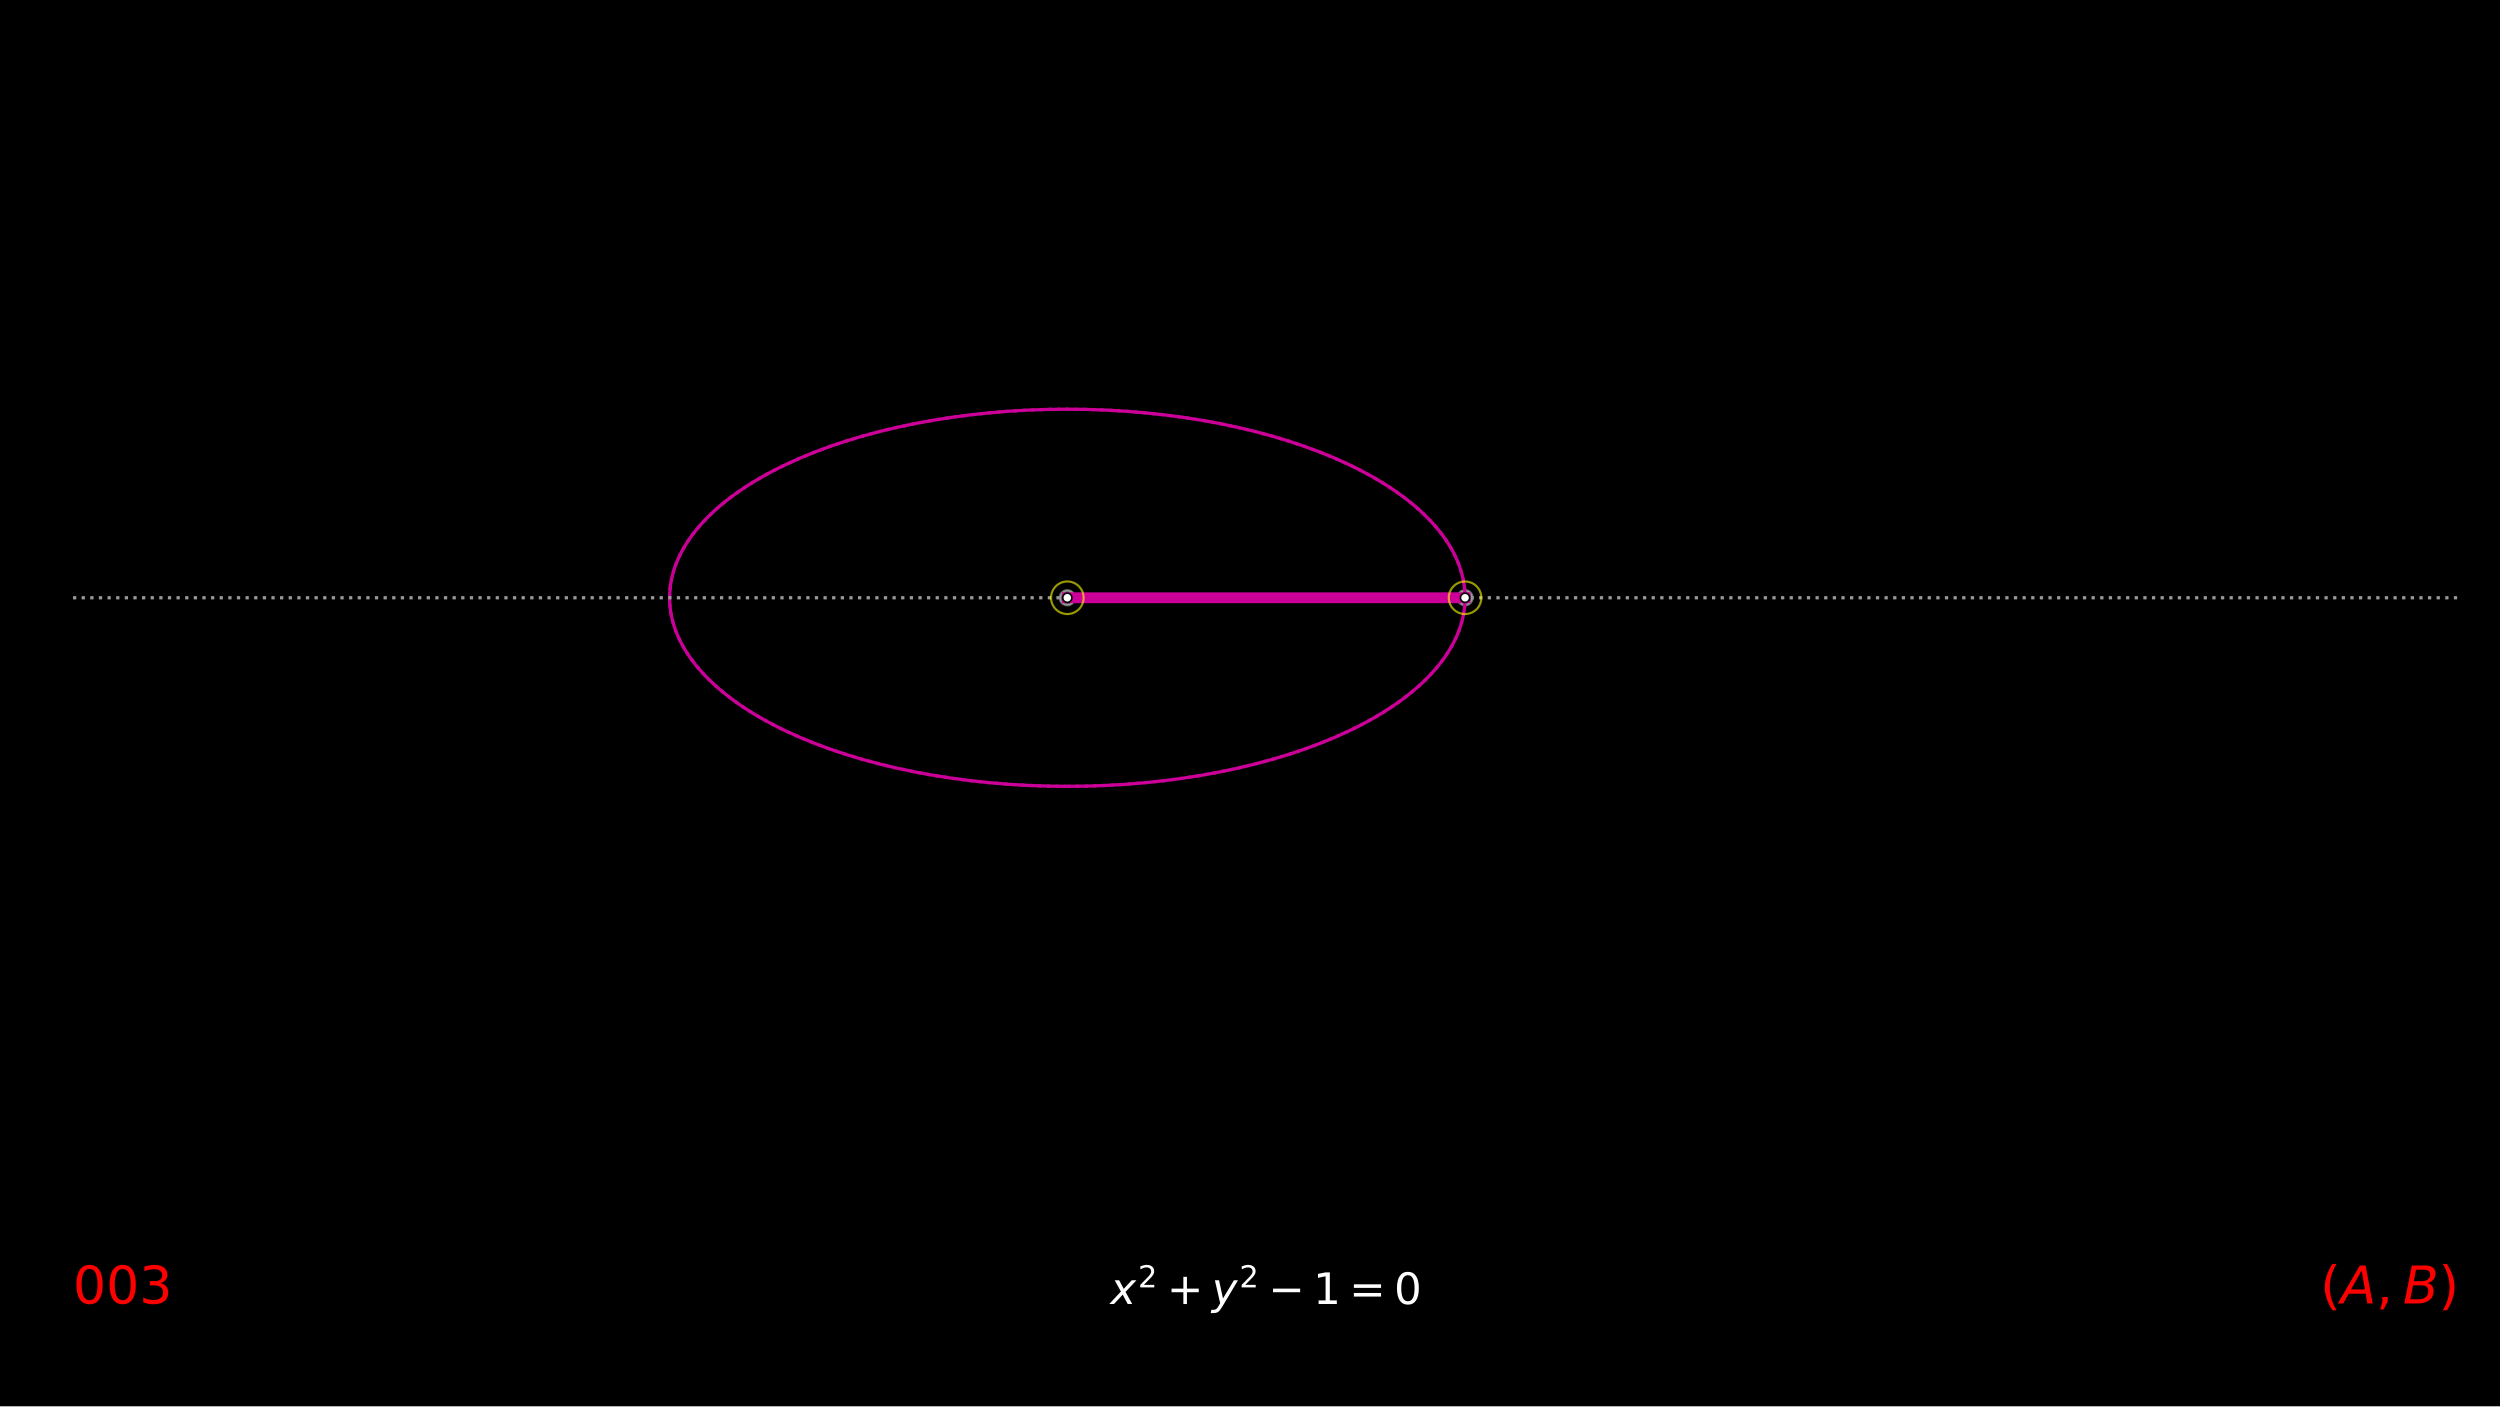
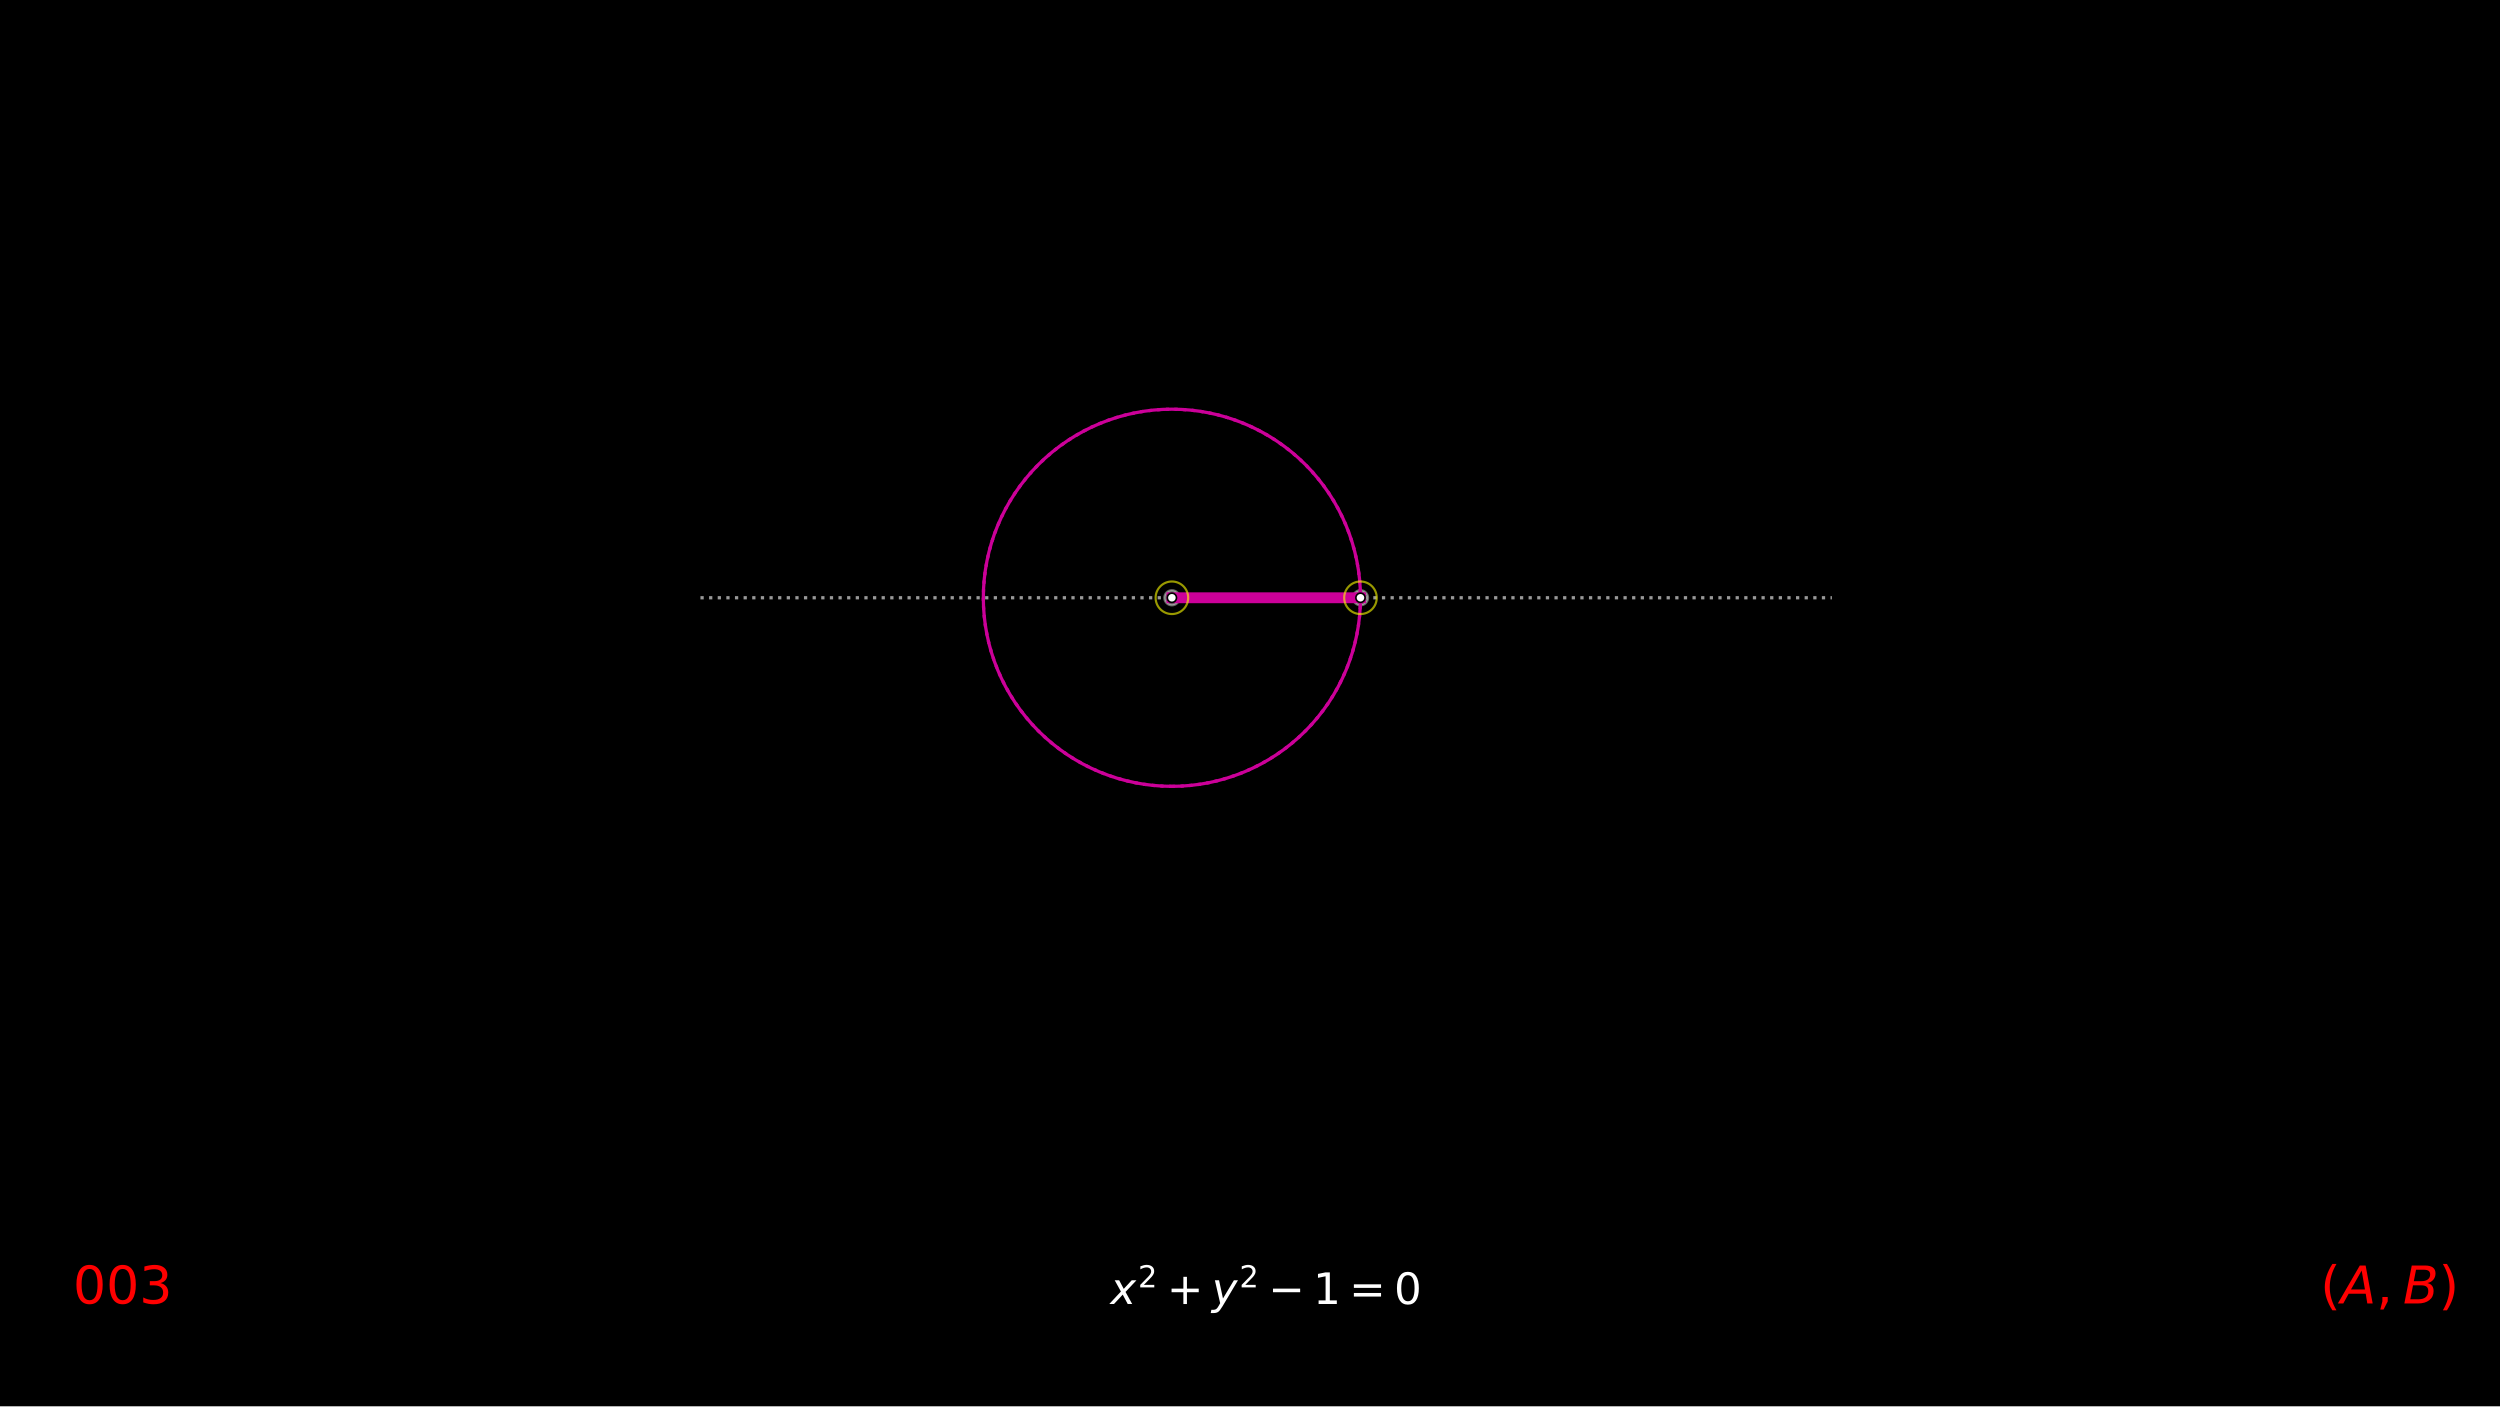
<svg xmlns="http://www.w3.org/2000/svg" xmlns:xlink="http://www.w3.org/1999/xlink" width="1152pt" height="648pt" viewBox="0 0 1152 648" version="1.1">
  <defs>
    <style type="text/css">*{stroke-linejoin: round; stroke-linecap: butt}</style>
  </defs>
  <g id="figure_1">
    <g id="patch_1">
      <path d="M 0 648  L 1152 648  L 1152 0  L 0 0  z " />
    </g>
    <g id="axes_1">
      <g id="line2d_1">
        <defs>
-           <path id="mab75a2acc6" d="M 0 3.5  C 0.928 3.5 1.819 3.131 2.475 2.475  C 3.131 1.819 3.5 0.928 3.5 0  C 3.5 -0.928 3.131 -1.819 2.475 -2.475  C 1.819 -3.131 0.928 -3.5 0 -3.5  C -0.928 -3.5 -1.819 -3.131 -2.475 -2.475  C -3.131 -1.819 -3.5 -0.928 -3.5 0  C -3.5 0.928 -3.131 1.819 -2.475 2.475  C -1.819 3.131 -0.928 3.5 0 3.5  z " style="stroke: #ffffff; stroke-opacity: 0.4" />
+           <path id="m6ee8e716f6" d="M 0 3.5  C 0.928 3.5 1.819 3.131 2.475 2.475  C 3.131 1.819 3.5 0.928 3.5 0  C 3.5 -0.928 3.131 -1.819 2.475 -2.475  C 1.819 -3.131 0.928 -3.5 0 -3.5  C -0.928 -3.5 -1.819 -3.131 -2.475 -2.475  C -3.131 -1.819 -3.5 -0.928 -3.5 0  C -3.5 0.928 -3.131 1.819 -2.475 2.475  C -1.819 3.131 -0.928 3.5 0 3.5  z " style="stroke: #ffffff; stroke-opacity: 0.4" />
        </defs>
-         <g clip-path="url(#pf735fe1449)">
-           <use xlink:href="#mab75a2acc6" x="491.823" y="275.451" style="fill: #ffffff; fill-opacity: 0.4; stroke: #ffffff; stroke-opacity: 0.4" />
+         <g clip-path="url(#pb5dfa4b0d0)">
+           <use xlink:href="#m6ee8e716f6" x="540.012" y="275.451" style="fill: #ffffff; fill-opacity: 0.4; stroke: #ffffff; stroke-opacity: 0.4" />
        </g>
      </g>
      <g id="line2d_2">
-         <g clip-path="url(#pf735fe1449)">
-           <use xlink:href="#mab75a2acc6" x="675.097" y="275.451" style="fill: #ffffff; fill-opacity: 0.4; stroke: #ffffff; stroke-opacity: 0.4" />
+         <g clip-path="url(#pb5dfa4b0d0)">
+           <use xlink:href="#m6ee8e716f6" x="626.908" y="275.451" style="fill: #ffffff; fill-opacity: 0.4; stroke: #ffffff; stroke-opacity: 0.4" />
        </g>
      </g>
      <g id="patch_2">
-         <path d="M 491.823 362.348  C 540.428 362.348 587.048 353.192 621.417 336.896  C 655.786 320.601 675.097 298.496 675.097 275.451  C 675.097 252.406 655.786 230.301 621.417 214.005  C 587.048 197.71 540.428 188.554 491.823 188.554  C 443.219 188.554 396.598 197.71 362.23 214.005  C 327.861 230.301 308.55 252.406 308.55 275.451  C 308.55 298.496 327.861 320.601 362.23 336.896  C 396.598 353.192 443.219 362.348 491.823 362.348  L 491.823 362.348  z " clip-path="url(#pf735fe1449)" style="fill: none; stroke-dasharray: 1.5,2.475; stroke-dashoffset: 0; stroke: #cc0099; stroke-width: 1.5; stroke-linejoin: miter" />
+         <path d="M 540.012 362.348  C 563.057 362.348 585.161 353.192 601.457 336.896  C 617.752 320.601 626.908 298.496 626.908 275.451  C 626.908 252.406 617.752 230.301 601.457 214.005  C 585.161 197.71 563.057 188.554 540.012 188.554  C 516.966 188.554 494.862 197.71 478.566 214.005  C 462.271 230.301 453.115 252.406 453.115 275.451  C 453.115 298.496 462.271 320.601 478.566 336.896  C 494.862 353.192 516.966 362.348 540.012 362.348  L 540.012 362.348  z " clip-path="url(#pb5dfa4b0d0)" style="fill: none; stroke-dasharray: 1.5,2.475; stroke-dashoffset: 0; stroke: #cc0099; stroke-width: 1.5; stroke-linejoin: miter" />
      </g>
      <g id="patch_3">
-         <path d="M 491.823 362.348  C 540.428 362.348 587.048 353.192 621.417 336.896  C 655.786 320.601 675.097 298.496 675.097 275.451  C 675.097 252.406 655.786 230.301 621.417 214.005  C 587.048 197.71 540.428 188.554 491.823 188.554  C 443.219 188.554 396.598 197.71 362.23 214.005  C 327.861 230.301 308.55 252.406 308.55 275.451  C 308.55 298.496 327.861 320.601 362.23 336.896  C 396.598 353.192 443.219 362.348 491.823 362.348  L 491.823 362.348  z " clip-path="url(#pf735fe1449)" style="fill: none; stroke: #cc0099; stroke-width: 1.5; stroke-linejoin: miter" />
+         <path d="M 540.012 362.348  C 563.057 362.348 585.161 353.192 601.457 336.896  C 617.752 320.601 626.908 298.496 626.908 275.451  C 626.908 252.406 617.752 230.301 601.457 214.005  C 585.161 197.71 563.057 188.554 540.012 188.554  C 516.966 188.554 494.862 197.71 478.566 214.005  C 462.271 230.301 453.115 252.406 453.115 275.451  C 453.115 298.496 462.271 320.601 478.566 336.896  C 494.862 353.192 516.966 362.348 540.012 362.348  L 540.012 362.348  z " clip-path="url(#pb5dfa4b0d0)" style="fill: none; stroke: #cc0099; stroke-width: 1.5; stroke-linejoin: miter" />
      </g>
      <g id="line2d_3">
-         <path d="M 33.64 275.451  L 1133.28 275.451  " clip-path="url(#pf735fe1449)" style="fill: none; stroke-dasharray: 1.5,2.475; stroke-dashoffset: 0; stroke: #999999; stroke-width: 1.5" />
+         <path d="M 322.769 275.451  L 844.151 275.451  " clip-path="url(#pb5dfa4b0d0)" style="fill: none; stroke-dasharray: 1.5,2.475; stroke-dashoffset: 0; stroke: #999999; stroke-width: 1.5" />
      </g>
      <g id="line2d_4">
-         <path d="M 491.823 275.451  L 675.097 275.451  " clip-path="url(#pf735fe1449)" style="fill: none; stroke: #cc0099; stroke-width: 5; stroke-linecap: square" />
+         <path d="M 540.012 275.451  L 626.908 275.451  " clip-path="url(#pb5dfa4b0d0)" style="fill: none; stroke: #cc0099; stroke-width: 5; stroke-linecap: square" />
      </g>
      <g id="line2d_5">
        <defs>
-           <path id="m7022fcabfe" d="M 0 7.5  C 1.989 7.5 3.897 6.71 5.303 5.303  C 6.71 3.897 7.5 1.989 7.5 0  C 7.5 -1.989 6.71 -3.897 5.303 -5.303  C 3.897 -6.71 1.989 -7.5 0 -7.5  C -1.989 -7.5 -3.897 -6.71 -5.303 -5.303  C -6.71 -3.897 -7.5 -1.989 -7.5 0  C -7.5 1.989 -6.71 3.897 -5.303 5.303  C -3.897 6.71 -1.989 7.5 0 7.5  z " style="stroke: #ffff00; stroke-opacity: 0.6" />
+           <path id="mbbff23aae5" d="M 0 7.5  C 1.989 7.5 3.897 6.71 5.303 5.303  C 6.71 3.897 7.5 1.989 7.5 0  C 7.5 -1.989 6.71 -3.897 5.303 -5.303  C 3.897 -6.71 1.989 -7.5 0 -7.5  C -1.989 -7.5 -3.897 -6.71 -5.303 -5.303  C -6.71 -3.897 -7.5 -1.989 -7.5 0  C -7.5 1.989 -6.71 3.897 -5.303 5.303  C -3.897 6.71 -1.989 7.5 0 7.5  z " style="stroke: #ffff00; stroke-opacity: 0.6" />
        </defs>
-         <g clip-path="url(#pf735fe1449)">
-           <use xlink:href="#m7022fcabfe" x="491.823" y="275.451" style="fill-opacity: 0; stroke: #ffff00; stroke-opacity: 0.6" />
-           <use xlink:href="#m7022fcabfe" x="675.097" y="275.451" style="fill-opacity: 0; stroke: #ffff00; stroke-opacity: 0.6" />
+         <g clip-path="url(#pb5dfa4b0d0)">
+           <use xlink:href="#mbbff23aae5" x="540.012" y="275.451" style="fill-opacity: 0; stroke: #ffff00; stroke-opacity: 0.6" />
+           <use xlink:href="#mbbff23aae5" x="626.908" y="275.451" style="fill-opacity: 0; stroke: #ffff00; stroke-opacity: 0.6" />
        </g>
      </g>
      <g id="line2d_6">
        <defs>
-           <path id="m8c2b673306" d="M 0 2  C 0.53 2 1.039 1.789 1.414 1.414  C 1.789 1.039 2 0.53 2 0  C 2 -0.53 1.789 -1.039 1.414 -1.414  C 1.039 -1.789 0.53 -2 0 -2  C -0.53 -2 -1.039 -1.789 -1.414 -1.414  C -1.789 -1.039 -2 -0.53 -2 0  C -2 0.53 -1.789 1.039 -1.414 1.414  C -1.039 1.789 -0.53 2 0 2  z " style="stroke: #000000" />
+           <path id="mc604c26543" d="M 0 2  C 0.53 2 1.039 1.789 1.414 1.414  C 1.789 1.039 2 0.53 2 0  C 2 -0.53 1.789 -1.039 1.414 -1.414  C 1.039 -1.789 0.53 -2 0 -2  C -0.53 -2 -1.039 -1.789 -1.414 -1.414  C -1.789 -1.039 -2 -0.53 -2 0  C -2 0.53 -1.789 1.039 -1.414 1.414  C -1.039 1.789 -0.53 2 0 2  z " style="stroke: #000000" />
        </defs>
-         <g clip-path="url(#pf735fe1449)">
-           <use xlink:href="#m8c2b673306" x="491.823" y="275.451" style="stroke: #000000" />
+         <g clip-path="url(#pb5dfa4b0d0)">
+           <use xlink:href="#mc604c26543" x="540.012" y="275.451" style="stroke: #000000" />
        </g>
      </g>
      <g id="line2d_7">
-         <g clip-path="url(#pf735fe1449)">
-           <use xlink:href="#m8c2b673306" x="675.097" y="275.451" style="stroke: #000000" />
+         <g clip-path="url(#pb5dfa4b0d0)">
+           <use xlink:href="#mc604c26543" x="626.908" y="275.451" style="stroke: #000000" />
        </g>
      </g>
      <g id="line2d_8">
        <defs>
-           <path id="mcb6af1e3c6" d="M 0 1.25  C 0.332 1.25 0.649 1.118 0.884 0.884  C 1.118 0.649 1.25 0.332 1.25 0  C 1.25 -0.332 1.118 -0.649 0.884 -0.884  C 0.649 -1.118 0.332 -1.25 0 -1.25  C -0.332 -1.25 -0.649 -1.118 -0.884 -0.884  C -1.118 -0.649 -1.25 -0.332 -1.25 0  C -1.25 0.332 -1.118 0.649 -0.884 0.884  C -0.649 1.118 -0.332 1.25 0 1.25  z " style="stroke: #ffffff" />
+           <path id="mdffd93cca0" d="M 0 1.25  C 0.332 1.25 0.649 1.118 0.884 0.884  C 1.118 0.649 1.25 0.332 1.25 0  C 1.25 -0.332 1.118 -0.649 0.884 -0.884  C 0.649 -1.118 0.332 -1.25 0 -1.25  C -0.332 -1.25 -0.649 -1.118 -0.884 -0.884  C -1.118 -0.649 -1.25 -0.332 -1.25 0  C -1.25 0.332 -1.118 0.649 -0.884 0.884  C -0.649 1.118 -0.332 1.25 0 1.25  z " style="stroke: #ffffff" />
        </defs>
-         <g clip-path="url(#pf735fe1449)">
-           <use xlink:href="#mcb6af1e3c6" x="491.823" y="275.451" style="fill: #ffffff; stroke: #ffffff" />
+         <g clip-path="url(#pb5dfa4b0d0)">
+           <use xlink:href="#mdffd93cca0" x="540.012" y="275.451" style="fill: #ffffff; stroke: #ffffff" />
        </g>
      </g>
      <g id="line2d_9">
-         <g clip-path="url(#pf735fe1449)">
-           <use xlink:href="#mcb6af1e3c6" x="675.097" y="275.451" style="fill: #ffffff; stroke: #ffffff" />
+         <g clip-path="url(#pb5dfa4b0d0)">
+           <use xlink:href="#mdffd93cca0" x="626.908" y="275.451" style="fill: #ffffff; stroke: #ffffff" />
        </g>
      </g>
    </g>
    <g id="axes_2">
      <g id="text_1">
        <g style="fill: #ffffff" transform="translate(511.66 601.0509) scale(0.2 -0.2)">
          <defs>
            <path id="DejaVuSans-Oblique-78" d="M 3841 3500  L 2234 1784  L 3219 0  L 2559 0  L 1819 1388  L 531 0  L -166 0  L 1556 1844  L 641 3500  L 1300 3500  L 1972 2234  L 3144 3500  L 3841 3500  z " transform="scale(0.015625)" />
            <path id="DejaVuSans-32" d="M 1228 531  L 3431 531  L 3431 0  L 469 0  L 469 531  Q 828 903 1448 1529  Q 2069 2156 2228 2338  Q 2531 2678 2651 2914  Q 2772 3150 2772 3378  Q 2772 3750 2511 3984  Q 2250 4219 1831 4219  Q 1534 4219 1204 4116  Q 875 4013 500 3803  L 500 4441  Q 881 4594 1212 4672  Q 1544 4750 1819 4750  Q 2544 4750 2975 4387  Q 3406 4025 3406 3419  Q 3406 3131 3298 2873  Q 3191 2616 2906 2266  Q 2828 2175 2409 1742  Q 1991 1309 1228 531  z " transform="scale(0.015625)" />
            <path id="DejaVuSans-2b" d="M 2944 4013  L 2944 2272  L 4684 2272  L 4684 1741  L 2944 1741  L 2944 0  L 2419 0  L 2419 1741  L 678 1741  L 678 2272  L 2419 2272  L 2419 4013  L 2944 4013  z " transform="scale(0.015625)" />
            <path id="DejaVuSans-Oblique-79" d="M 1588 -325  Q 1188 -997 936 -1164  Q 684 -1331 294 -1331  L -159 -1331  L -63 -850  L 269 -850  Q 509 -850 678 -719  Q 847 -588 1056 -206  L 1234 128  L 459 3500  L 1069 3500  L 1650 819  L 3256 3500  L 3859 3500  L 1588 -325  z " transform="scale(0.015625)" />
            <path id="DejaVuSans-2212" d="M 678 2272  L 4684 2272  L 4684 1741  L 678 1741  L 678 2272  z " transform="scale(0.015625)" />
            <path id="DejaVuSans-31" d="M 794 531  L 1825 531  L 1825 4091  L 703 3866  L 703 4441  L 1819 4666  L 2450 4666  L 2450 531  L 3481 531  L 3481 0  L 794 0  L 794 531  z " transform="scale(0.015625)" />
            <path id="DejaVuSans-3d" d="M 678 2906  L 4684 2906  L 4684 2381  L 678 2381  L 678 2906  z M 678 1631  L 4684 1631  L 4684 1100  L 678 1100  L 678 1631  z " transform="scale(0.015625)" />
            <path id="DejaVuSans-30" d="M 2034 4250  Q 1547 4250 1301 3770  Q 1056 3291 1056 2328  Q 1056 1369 1301 889  Q 1547 409 2034 409  Q 2525 409 2770 889  Q 3016 1369 3016 2328  Q 3016 3291 2770 3770  Q 2525 4250 2034 4250  z M 2034 4750  Q 2819 4750 3233 4129  Q 3647 3509 3647 2328  Q 3647 1150 3233 529  Q 2819 -91 2034 -91  Q 1250 -91 836 529  Q 422 1150 422 2328  Q 422 3509 836 4129  Q 1250 4750 2034 4750  z " transform="scale(0.015625)" />
          </defs>
          <use xlink:href="#DejaVuSans-Oblique-78" transform="translate(0 0.765625)" />
          <use xlink:href="#DejaVuSans-32" transform="translate(63.64583 39.04688) scale(0.7)" />
          <use xlink:href="#DejaVuSans-2b" transform="translate(130.3988 0.765625)" />
          <use xlink:href="#DejaVuSans-Oblique-79" transform="translate(233.6702 0.765625)" />
          <use xlink:href="#DejaVuSans-32" transform="translate(297.3161 39.04688) scale(0.7)" />
          <use xlink:href="#DejaVuSans-2212" transform="translate(364.069 0.765625)" />
          <use xlink:href="#DejaVuSans-31" transform="translate(467.3405 0.765625)" />
          <use xlink:href="#DejaVuSans-3d" transform="translate(550.446 0.765625)" />
          <use xlink:href="#DejaVuSans-30" transform="translate(653.7174 0.765625)" />
        </g>
      </g>
      <g id="text_2">
        <g style="fill: #ff0000" transform="translate(33.64 600.6734) scale(0.24 -0.24)">
          <defs>
            <path id="DejaVuSans-33" d="M 2597 2516  Q 3050 2419 3304 2112  Q 3559 1806 3559 1356  Q 3559 666 3084 287  Q 2609 -91 1734 -91  Q 1441 -91 1130 -33  Q 819 25 488 141  L 488 750  Q 750 597 1062 519  Q 1375 441 1716 441  Q 2309 441 2620 675  Q 2931 909 2931 1356  Q 2931 1769 2642 2001  Q 2353 2234 1838 2234  L 1294 2234  L 1294 2753  L 1863 2753  Q 2328 2753 2575 2939  Q 2822 3125 2822 3475  Q 2822 3834 2567 4026  Q 2313 4219 1838 4219  Q 1578 4219 1281 4162  Q 984 4106 628 3988  L 628 4550  Q 988 4650 1302 4700  Q 1616 4750 1894 4750  Q 2613 4750 3031 4423  Q 3450 4097 3450 3541  Q 3450 3153 3228 2886  Q 3006 2619 2597 2516  z " transform="scale(0.015625)" />
          </defs>
          <use xlink:href="#DejaVuSans-30" />
          <use xlink:href="#DejaVuSans-30" x="63.623" />
          <use xlink:href="#DejaVuSans-33" x="127.246" />
        </g>
      </g>
      <g id="text_3">
        <g style="fill: #ff0000" transform="translate(1069.2 600.6734) scale(0.24 -0.24)">
          <defs>
            <path id="DejaVuSans-28" d="M 1984 4856  Q 1566 4138 1362 3434  Q 1159 2731 1159 2009  Q 1159 1288 1364 580  Q 1569 -128 1984 -844  L 1484 -844  Q 1016 -109 783 600  Q 550 1309 550 2009  Q 550 2706 781 3412  Q 1013 4119 1484 4856  L 1984 4856  z " transform="scale(0.015625)" />
            <path id="DejaVuSans-Oblique-41" d="M 2356 4666  L 3072 4666  L 3938 0  L 3278 0  L 3084 1197  L 984 1197  L 325 0  L -341 0  L 2356 4666  z M 2584 4044  L 1275 1722  L 2988 1722  L 2584 4044  z " transform="scale(0.015625)" />
            <path id="DejaVuSans-2c" d="M 750 794  L 1409 794  L 1409 256  L 897 -744  L 494 -744  L 750 256  L 750 794  z " transform="scale(0.015625)" />
            <path id="DejaVuSans-Oblique-42" d="M 1081 4666  L 2694 4666  Q 3350 4666 3675 4422  Q 4000 4178 4000 3688  Q 4000 3238 3720 2911  Q 3441 2584 2988 2516  Q 3375 2428 3569 2181  Q 3763 1934 3763 1522  Q 3763 819 3242 409  Q 2722 0 1819 0  L 172 0  L 1081 4666  z M 1234 2228  L 903 519  L 1919 519  Q 2491 519 2800 781  Q 3109 1044 3109 1522  Q 3109 1891 2904 2059  Q 2700 2228 2247 2228  L 1234 2228  z M 1606 4147  L 1331 2741  L 2272 2741  Q 2775 2741 3058 2959  Q 3341 3178 3341 3566  Q 3341 3869 3150 4008  Q 2959 4147 2541 4147  L 1606 4147  z " transform="scale(0.015625)" />
            <path id="DejaVuSans-29" d="M 513 4856  L 1013 4856  Q 1481 4119 1714 3412  Q 1947 2706 1947 2009  Q 1947 1309 1714 600  Q 1481 -109 1013 -844  L 513 -844  Q 928 -128 1133 580  Q 1338 1288 1338 2009  Q 1338 2731 1133 3434  Q 928 4138 513 4856  z " transform="scale(0.015625)" />
          </defs>
          <use xlink:href="#DejaVuSans-28" transform="translate(0 0.125)" />
          <use xlink:href="#DejaVuSans-Oblique-41" transform="translate(39.01367 0.125)" />
          <use xlink:href="#DejaVuSans-2c" transform="translate(107.4219 0.125)" />
          <use xlink:href="#DejaVuSans-Oblique-42" transform="translate(158.6914 0.125)" />
          <use xlink:href="#DejaVuSans-29" transform="translate(227.2949 0.125)" />
        </g>
      </g>
    </g>
  </g>
  <defs>
-     <clipPath id="pf735fe1449">
-       <rect x="33.64" y="14.76" width="1099.64" height="521.382" />
+     <clipPath id="pb5dfa4b0d0">
+       <rect x="322.769" y="14.76" width="521.382" height="521.382" />
    </clipPath>
  </defs>
</svg>
